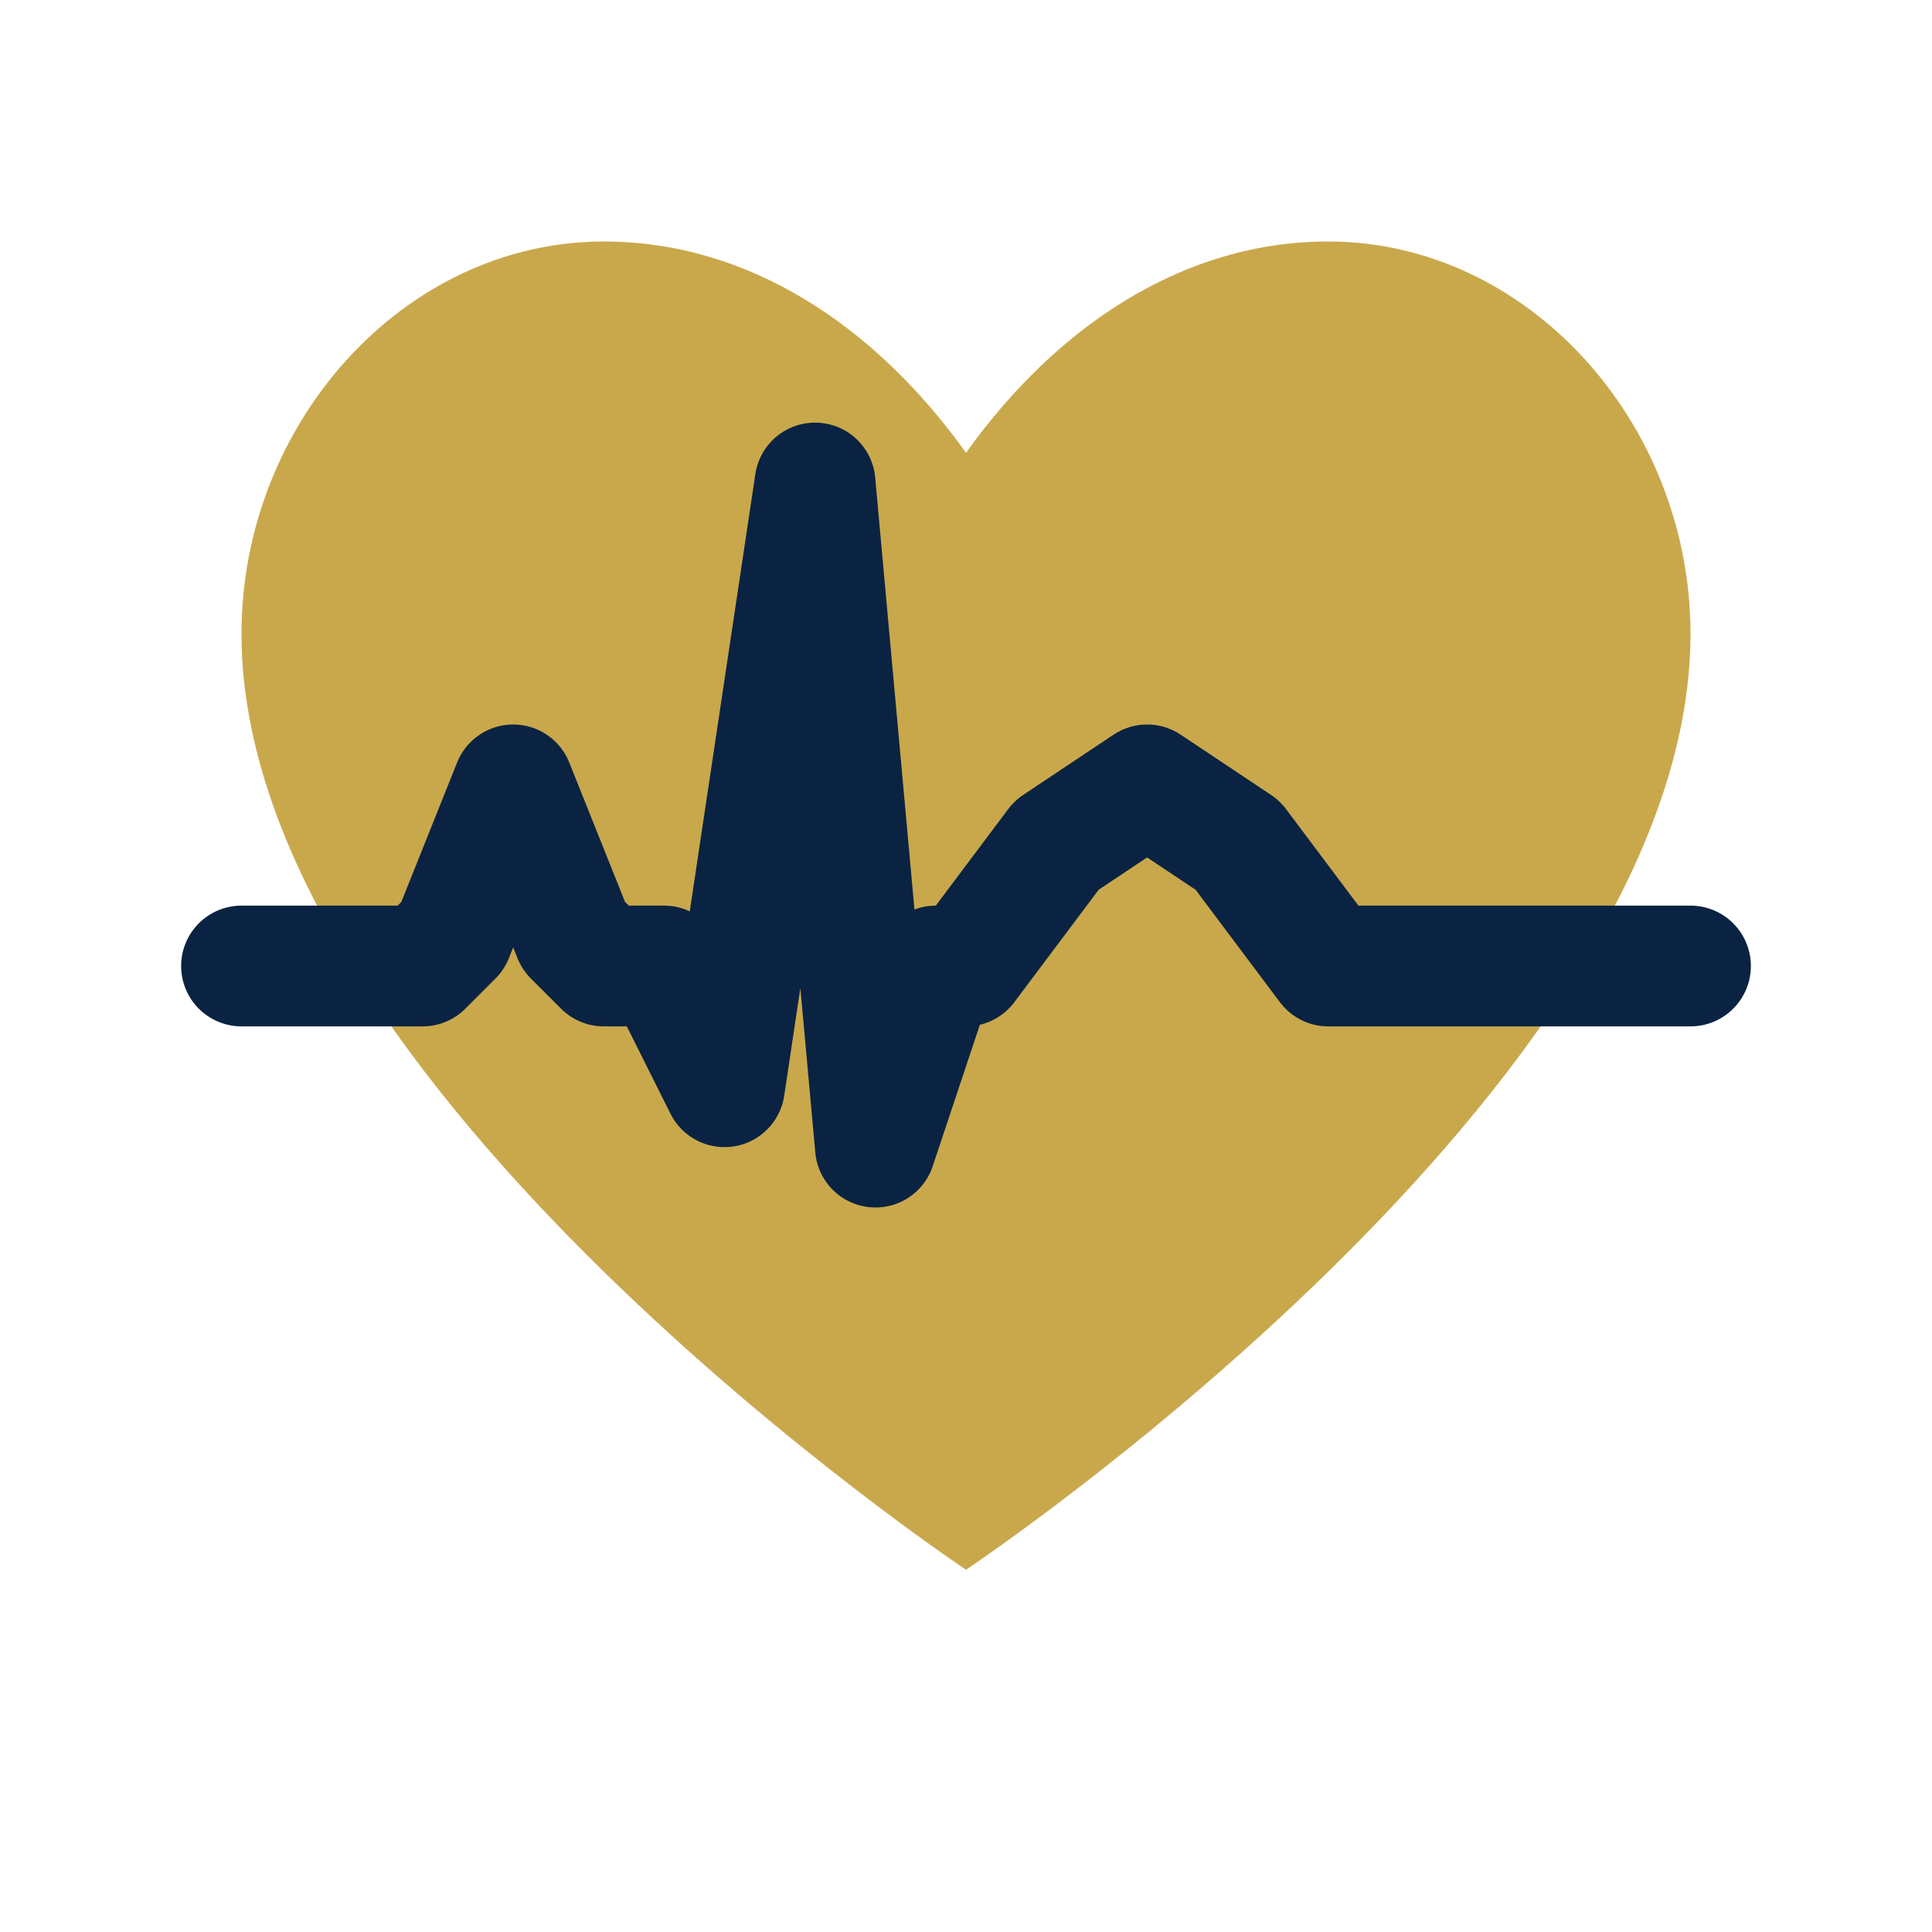
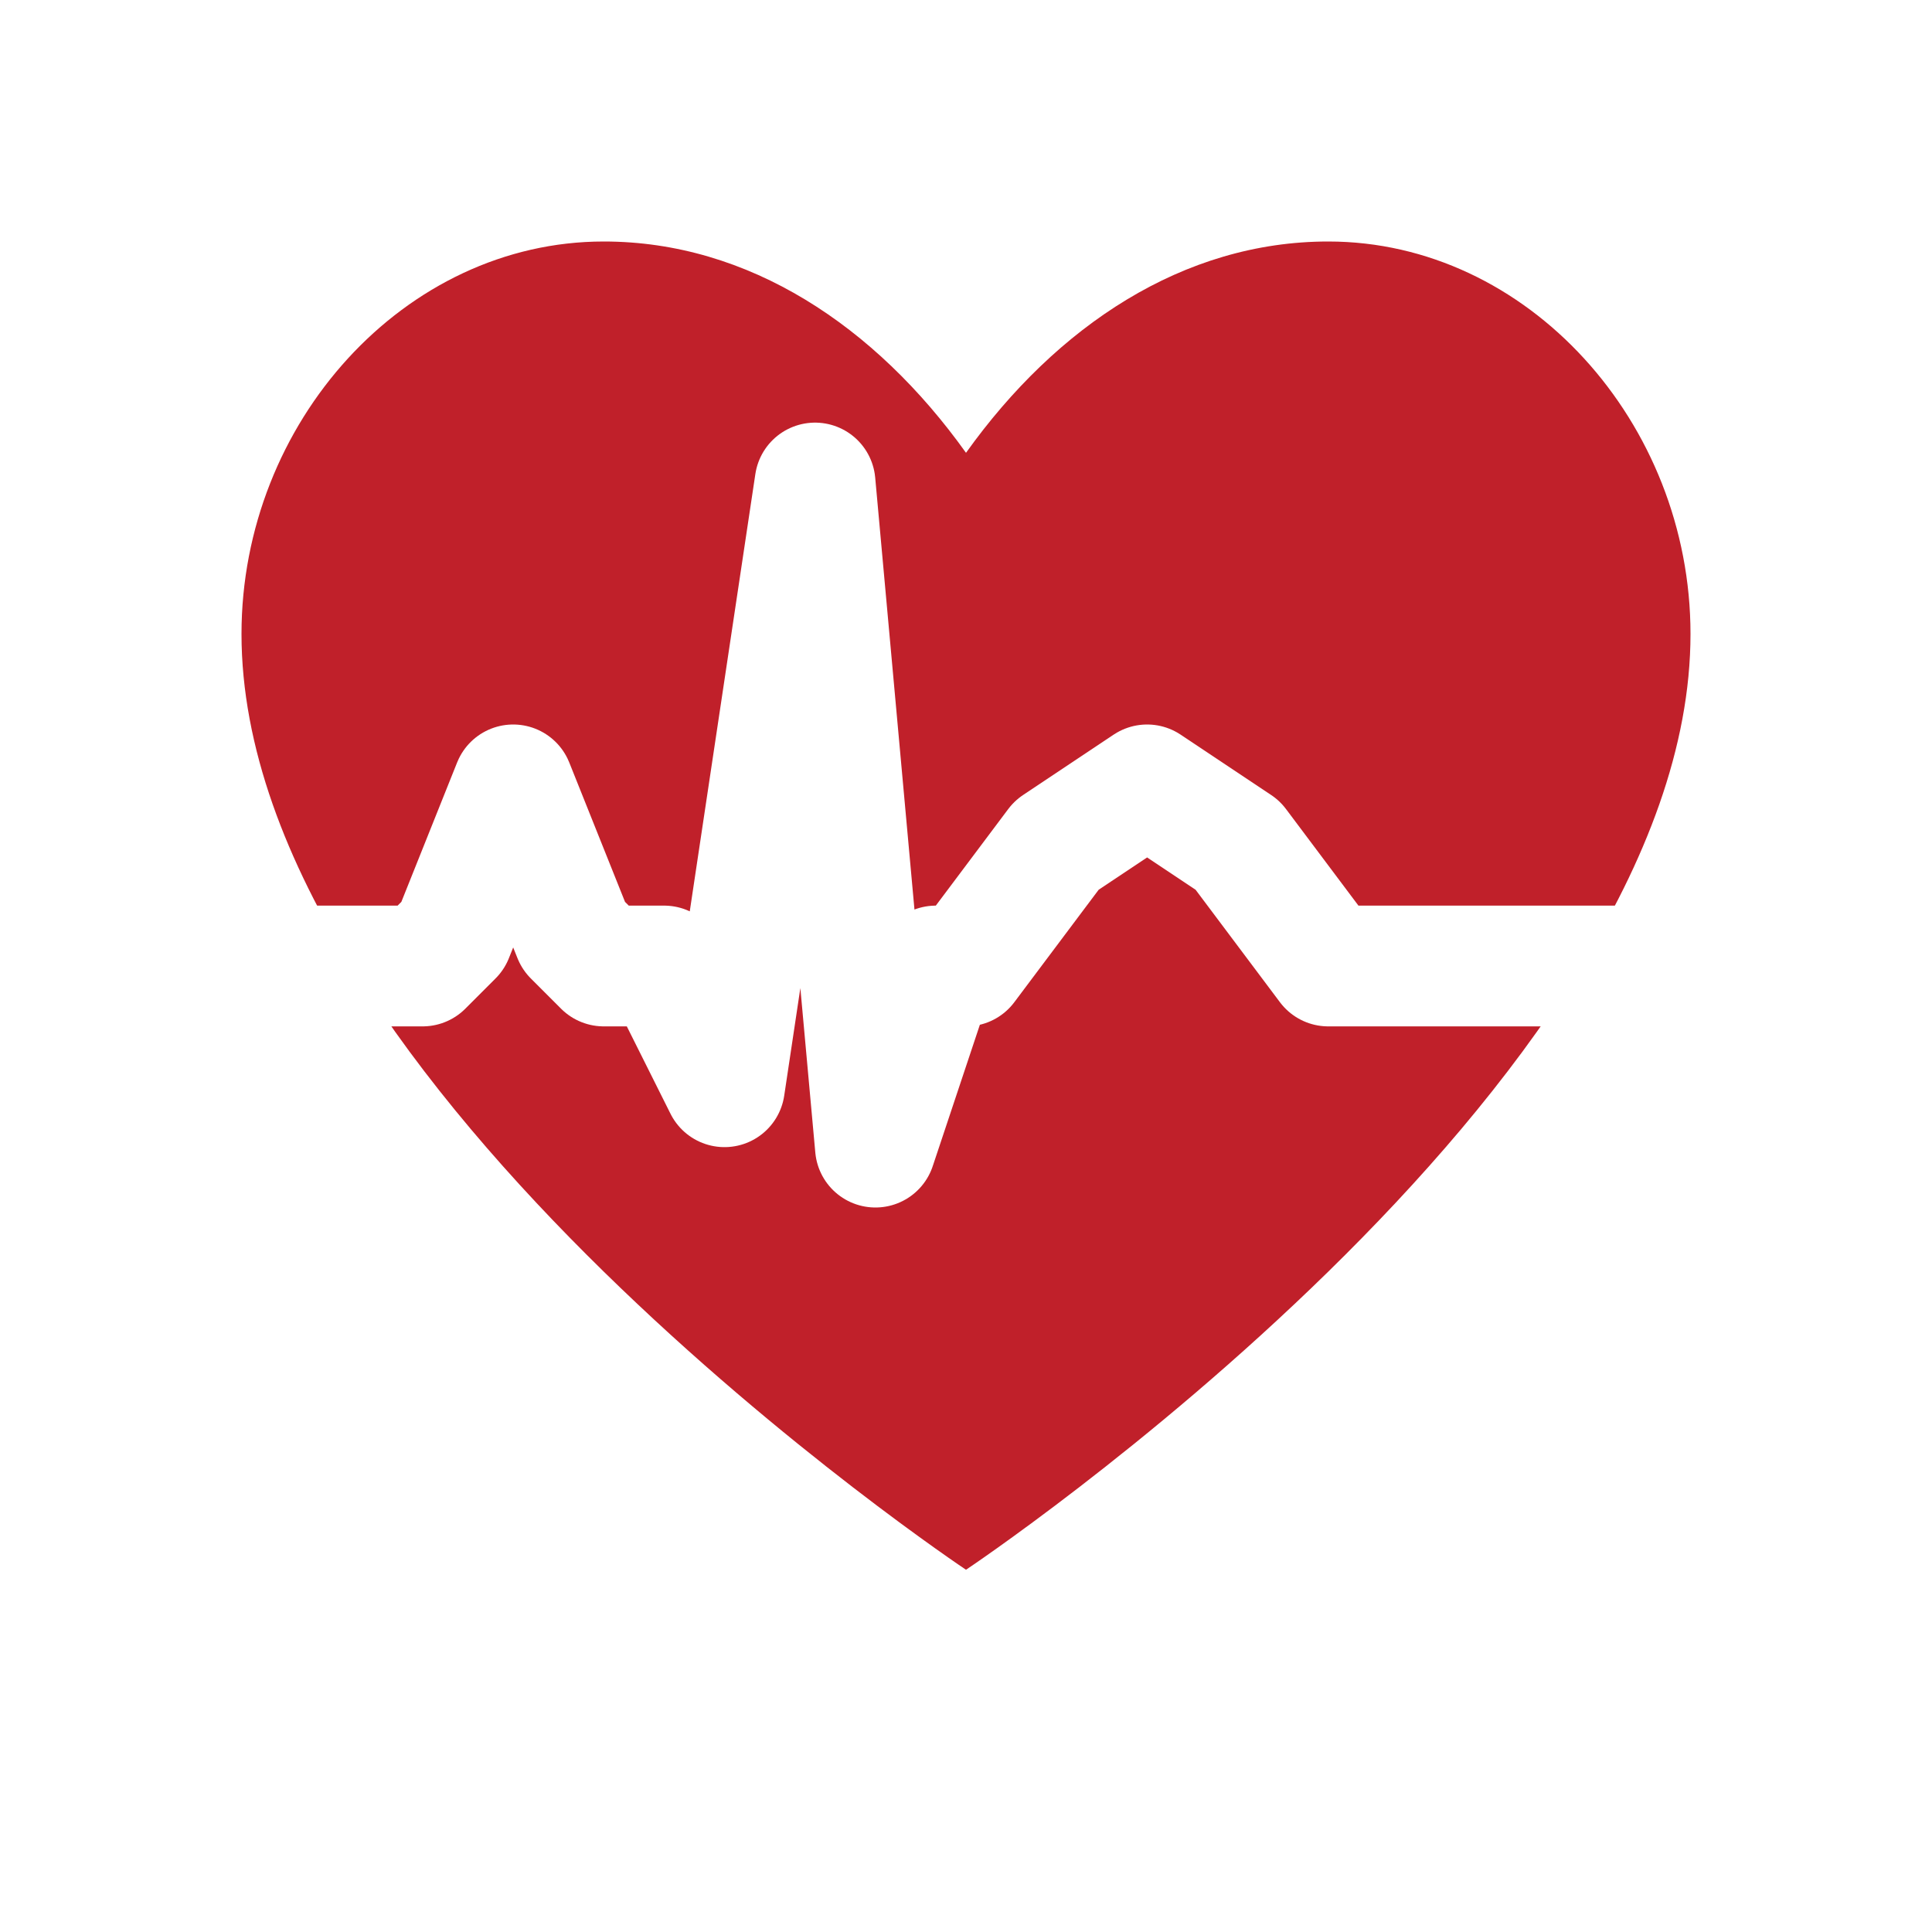
<svg xmlns="http://www.w3.org/2000/svg" viewBox="0 0 32 32" width="32" height="32">
  <rect width="32" height="32" fill="#ffffff" />
-   <path d="M16 26 C16 26 4 18 4 10.5 C4 7 6.7 4 10 4 C12.4 4 14.5 5.4 16 7.5 C17.5 5.4 19.6 4 22 4 C25.3 4 28 7 28 10.5 C28 18 16 26 16 26Z" fill="#C9A84C" />
-   <polyline points="4,16 7,16 7.5,15.5 8.5,13 9.5,15.5 10,16 11,16 12,18 13.5,8 14.5,19 15.5,16 16,16 17.5,14 19,13 20.5,14 22,16 28,16" fill="none" stroke="#0A2342" stroke-width="2" stroke-linecap="round" stroke-linejoin="round" />
+   <path d="M16 26 C16 26 4 18 4 10.5 C4 7 6.7 4 10 4 C12.4 4 14.5 5.4 16 7.5 C17.5 5.4 19.6 4 22 4 C25.3 4 28 7 28 10.5 C28 18 16 26 16 26Z" fill="#c0202a" />
+   <polyline points="4,16 7,16 7.5,15.5 8.5,13 9.5,15.5 10,16 11,16 12,18 13.5,8 14.5,19 15.5,16 16,16 17.5,14 19,13 20.5,14 22,16 28,16" fill="none" stroke="#FFFFFF" stroke-width="2" stroke-linecap="round" stroke-linejoin="round" />
</svg>
